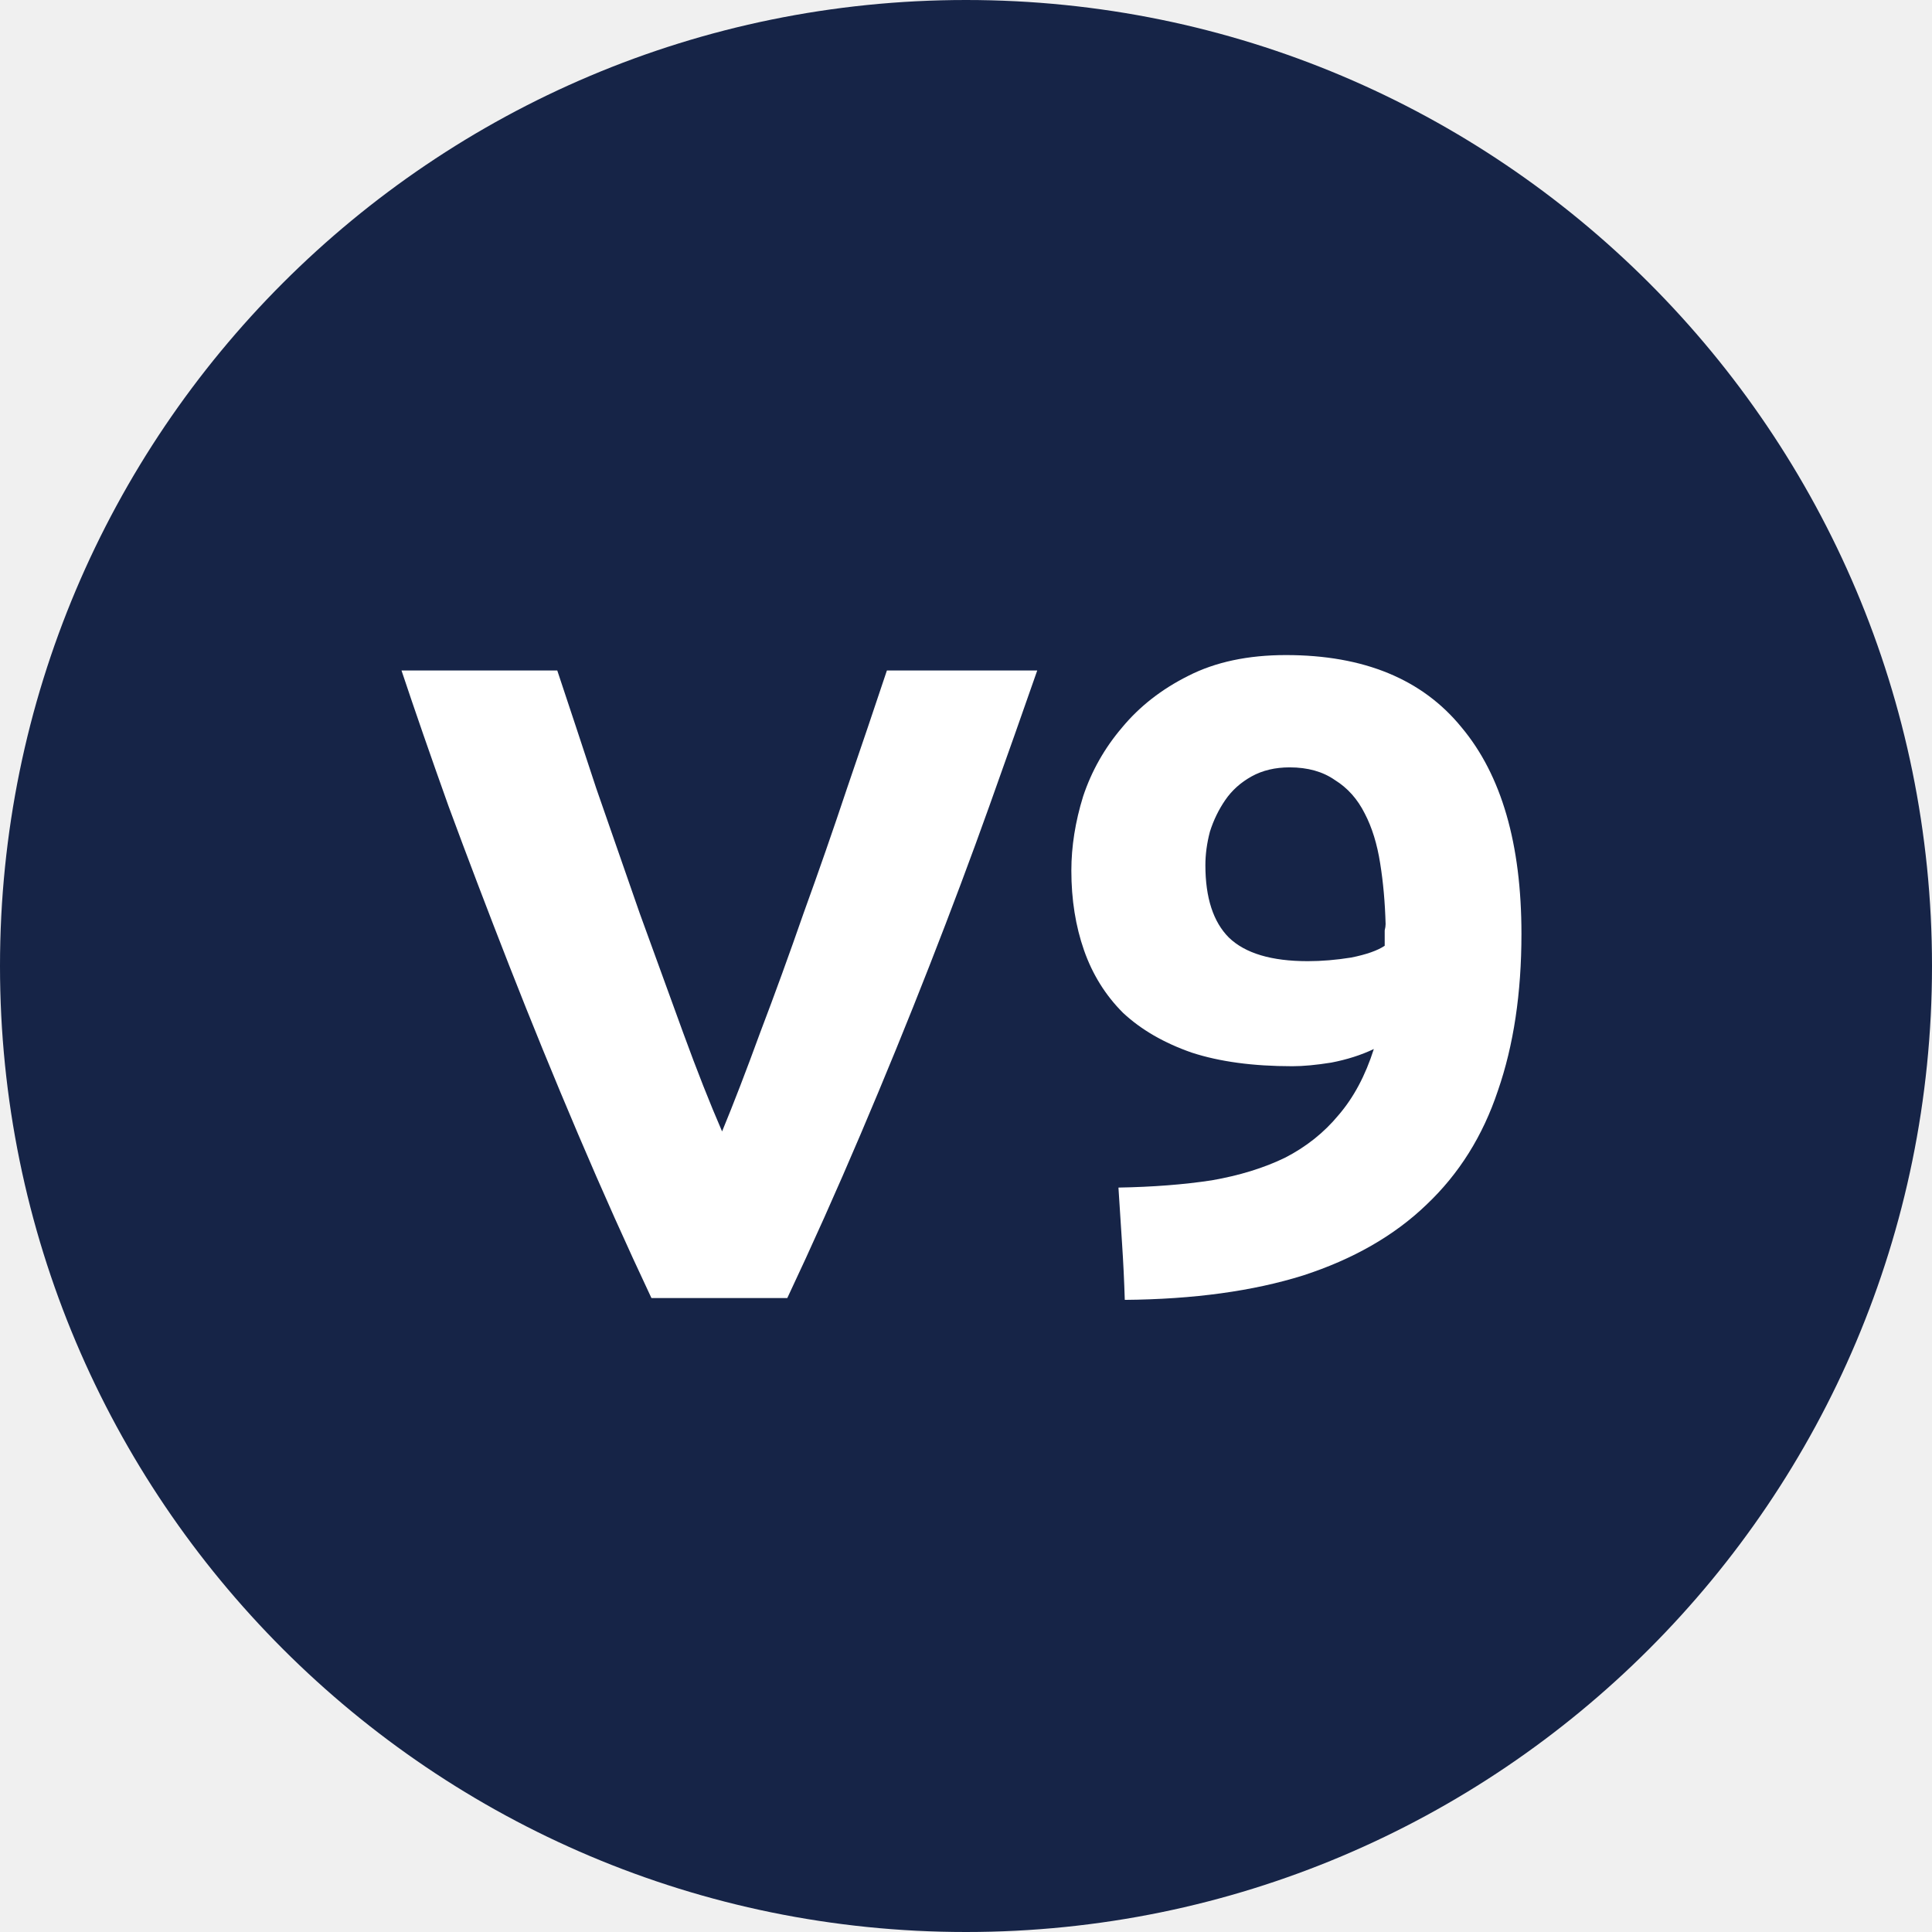
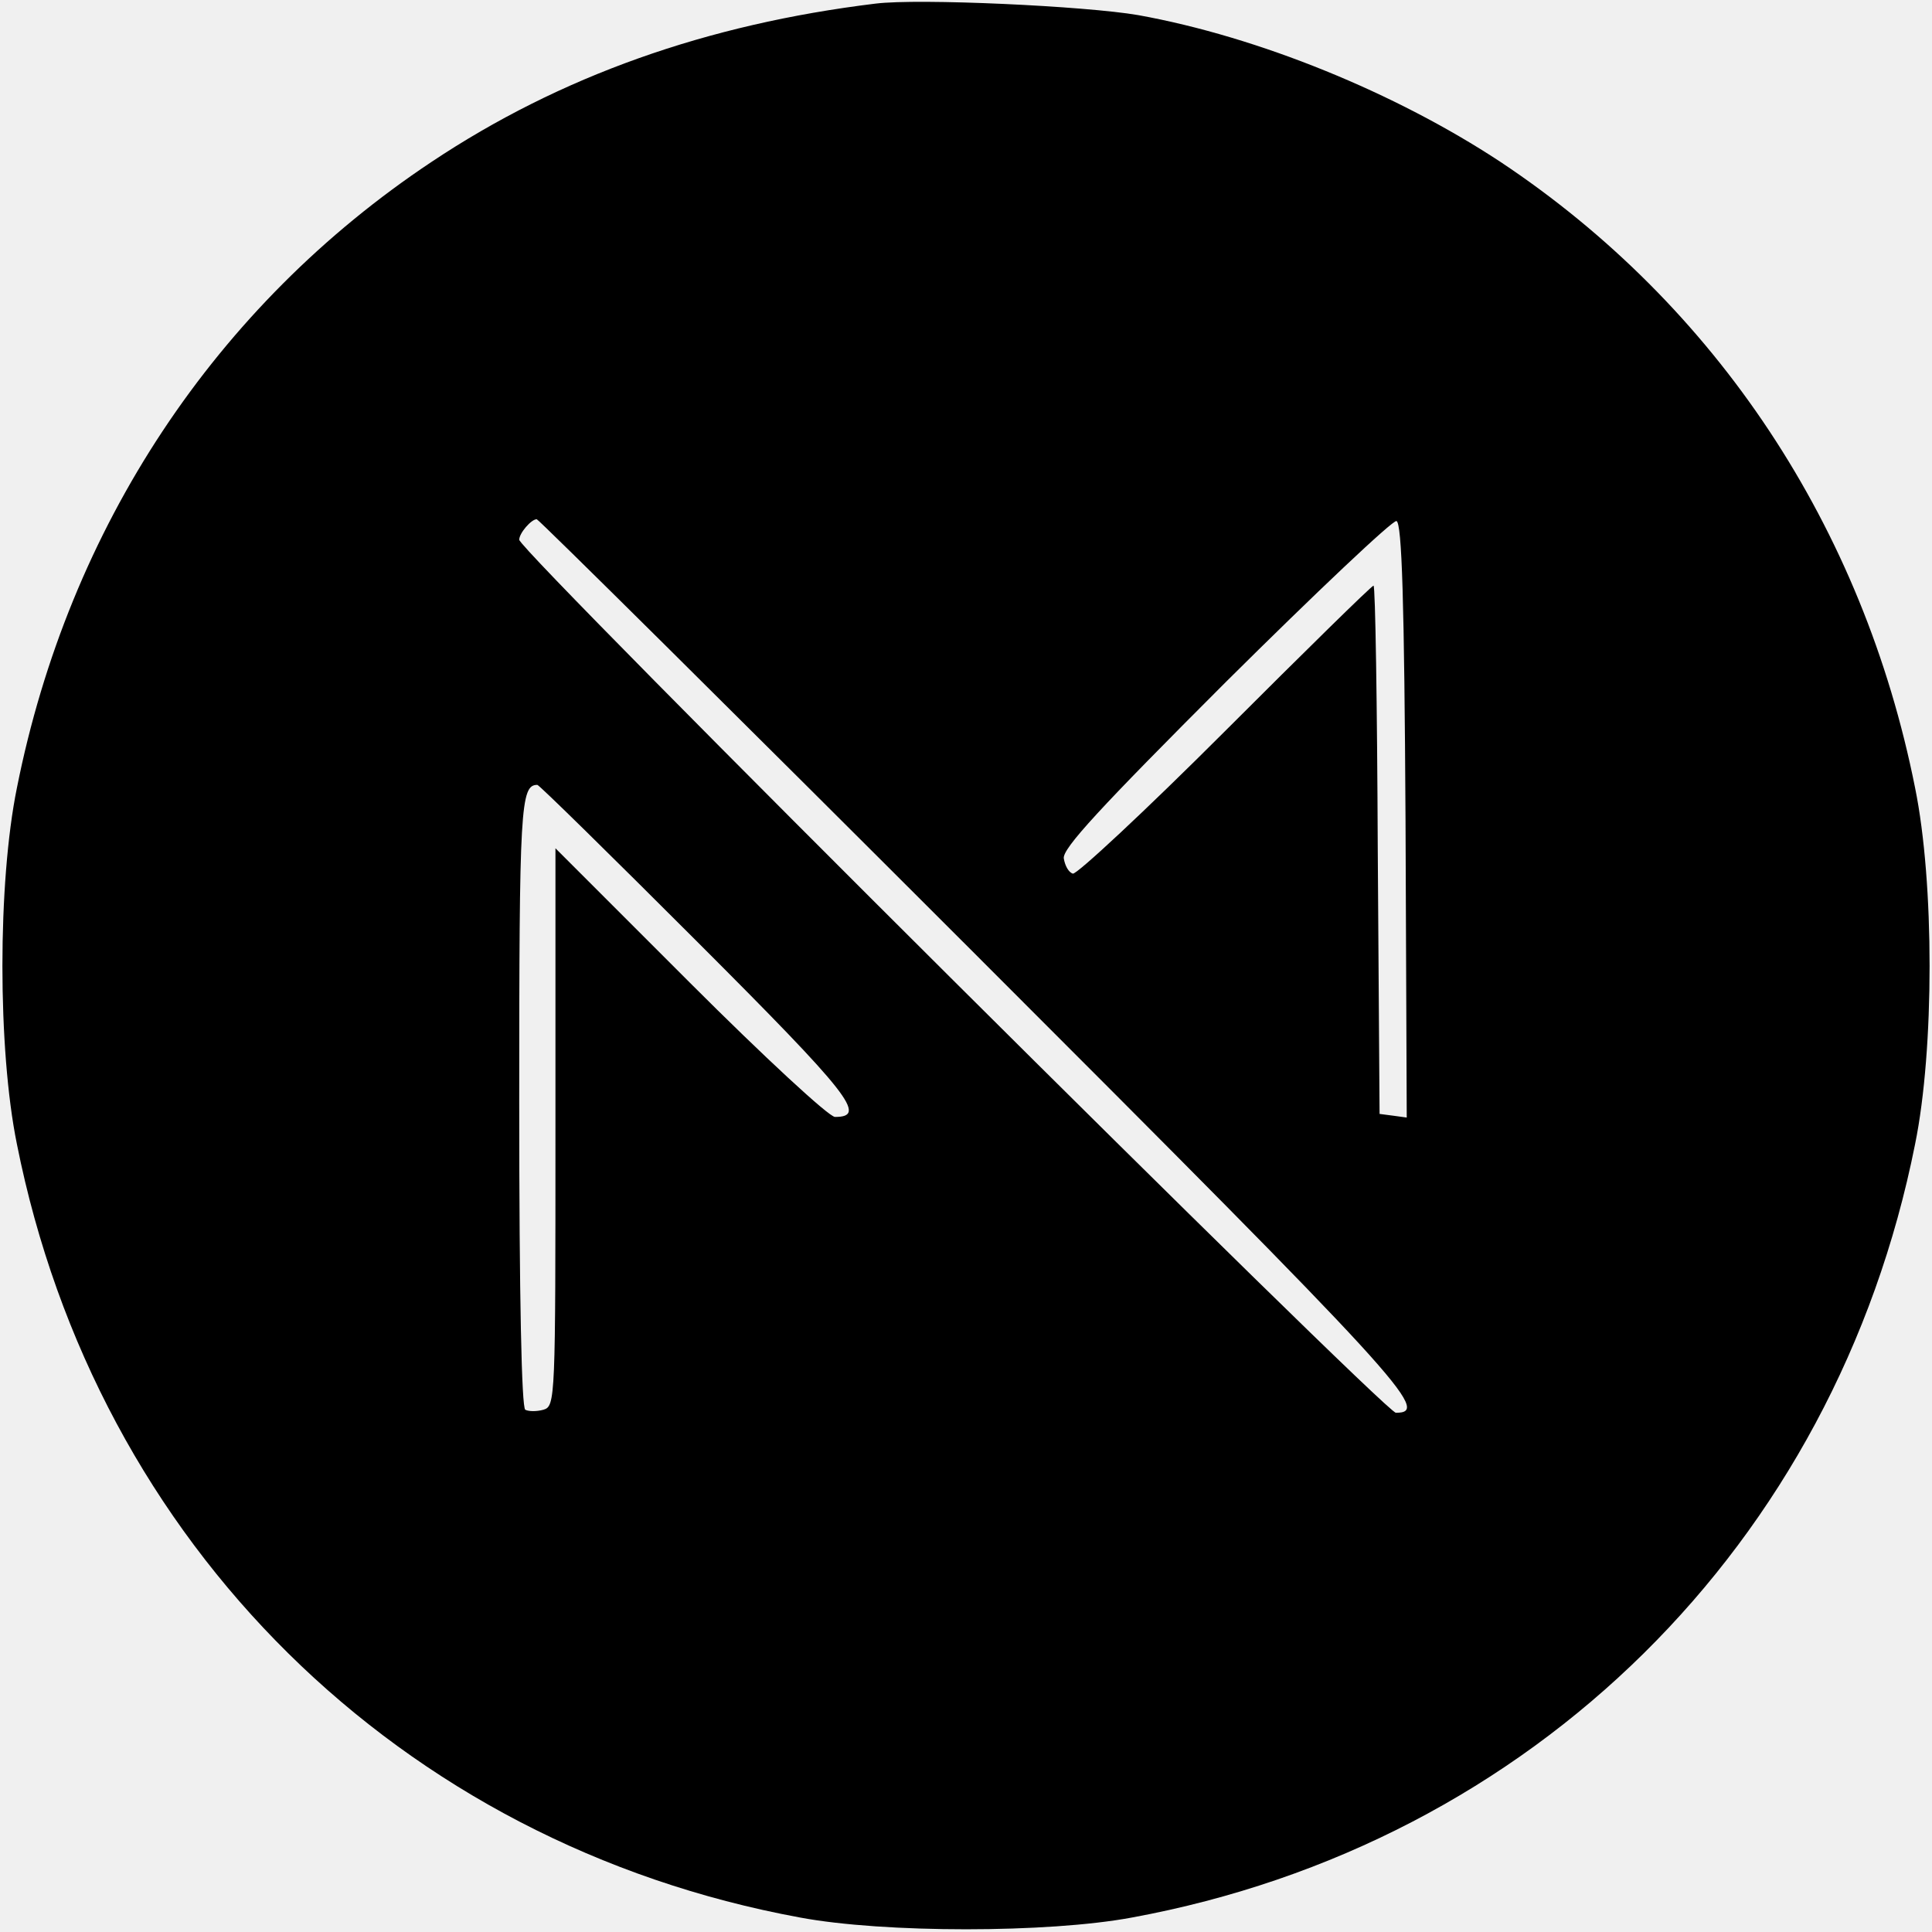
- <svg xmlns="http://www.w3.org/2000/svg" width="64" height="64" fill="none" viewBox="0 0 64 64">
-   <circle cx="32" cy="32" r="32" fill="#162447" />
-   <path fill="#fff" d="M21.58 43C20.76 41.26 19.95 39.45 19.15 37.57C18.35 35.69 17.59 33.83 16.87 31.99C16.15 30.15 15.48 28.39 14.86 26.71C14.26 25.03 13.74 23.53 13.3 22.21H18.46C18.86 23.41 19.29 24.71 19.75 26.11C20.23 27.49 20.71 28.87 21.19 30.25C21.69 31.63 22.17 32.95 22.63 34.21C23.09 35.47 23.52 36.56 23.92 37.48C24.3 36.56 24.72 35.47 25.18 34.21C25.66 32.95 26.14 31.63 26.62 30.25C27.12 28.87 27.6 27.49 28.06 26.11C28.54 24.71 28.98 23.41 29.38 22.21H34.36C33.9 23.53 33.37 25.03 32.77 26.71C32.17 28.39 31.51 30.15 30.79 31.99C30.07 33.83 29.31 35.69 28.51 37.57C27.71 39.45 26.9 41.26 26.08 43H21.58ZM43.32 31.84C43.78 31.84 44.26 31.8 44.76 31.72C45.26 31.62 45.63 31.49 45.87 31.33V31.06C45.87 30.98 45.87 30.9 45.87 30.82C45.89 30.74 45.9 30.67 45.9 30.61C45.88 29.89 45.82 29.22 45.72 28.6C45.62 27.96 45.45 27.41 45.21 26.95C44.97 26.47 44.64 26.1 44.22 25.84C43.82 25.56 43.32 25.42 42.72 25.42C42.24 25.42 41.82 25.52 41.46 25.72C41.1 25.92 40.81 26.18 40.59 26.5C40.37 26.82 40.2 27.17 40.08 27.55C39.98 27.93 39.93 28.3 39.93 28.66C39.93 29.74 40.19 30.54 40.71 31.06C41.25 31.58 42.12 31.84 43.32 31.84ZM45.51 34.75C45.09 34.95 44.62 35.1 44.1 35.2C43.6 35.28 43.17 35.32 42.81 35.32C41.51 35.32 40.4 35.17 39.48 34.87C38.56 34.55 37.8 34.11 37.2 33.55C36.62 32.97 36.19 32.28 35.91 31.48C35.63 30.68 35.49 29.8 35.49 28.84C35.49 28.04 35.62 27.22 35.88 26.38C36.16 25.54 36.59 24.78 37.17 24.1C37.75 23.4 38.48 22.83 39.36 22.39C40.26 21.93 41.34 21.7 42.6 21.7C45.18 21.7 47.12 22.5 48.42 24.1C49.74 25.68 50.4 27.96 50.4 30.94C50.4 32.9 50.14 34.63 49.62 36.13C49.12 37.63 48.33 38.89 47.25 39.91C46.19 40.93 44.83 41.71 43.17 42.25C41.51 42.77 39.54 43.04 37.26 43.06C37.24 42.42 37.21 41.8 37.17 41.2C37.13 40.6 37.09 39.98 37.05 39.34C38.19 39.32 39.22 39.24 40.14 39.1C41.06 38.94 41.87 38.69 42.57 38.35C43.27 37.99 43.86 37.52 44.34 36.94C44.84 36.36 45.23 35.63 45.51 34.75Z" />
+ <svg xmlns="http://www.w3.org/2000/svg" version="1.0" width="320pt" height="320pt" viewBox="0 0 320 320" preserveAspectRatio="xMidYMid meet">
+   <g transform="translate(0,320) scale(0.1,-0.1)" fill="#000000" stroke="none">
+     <path d="M1450 3194 c-279 -34 -522 -120 -735 -262 -358 -238 -601 -605 -687 -1037 -32 -157 -32 -433 0 -590 132 -663 634 -1159 1297 -1281 139 -26 411 -26 550 0 663 122 1165 618 1297 1281 32 157 32 433 0 590 -86 432 -329 799 -687 1037 -173 114 -400 207 -600 243 -87 15 -363 28 -435 19z m162 -1571 c713 -713 759 -763 700 -763 -18 0 -1452 1427 -1452 1446 0 11 20 34 29 34 3 0 329 -323 723 -717z m716 218 l2 -492 -22 3 -23 3 -3 438 c-1 240 -4 437 -7 437 -3 0 -113 -108 -246 -241 -132 -132 -246 -238 -252 -236 -7 2 -13 13 -15 25 -3 16 60 84 268 292 150 149 277 269 283 267 9 -3 13 -133 15 -496z m-1174 -200 c255 -255 283 -291 229 -291 -10 0 -118 100 -240 222 l-223 223 0 -462 c0 -452 0 -462 -20 -468 -11 -3 -24 -3 -30 0 -6 4 -10 181 -10 509 0 490 2 526 30 526 3 0 122 -117 264 -259z" />
+   </g>
</svg>
